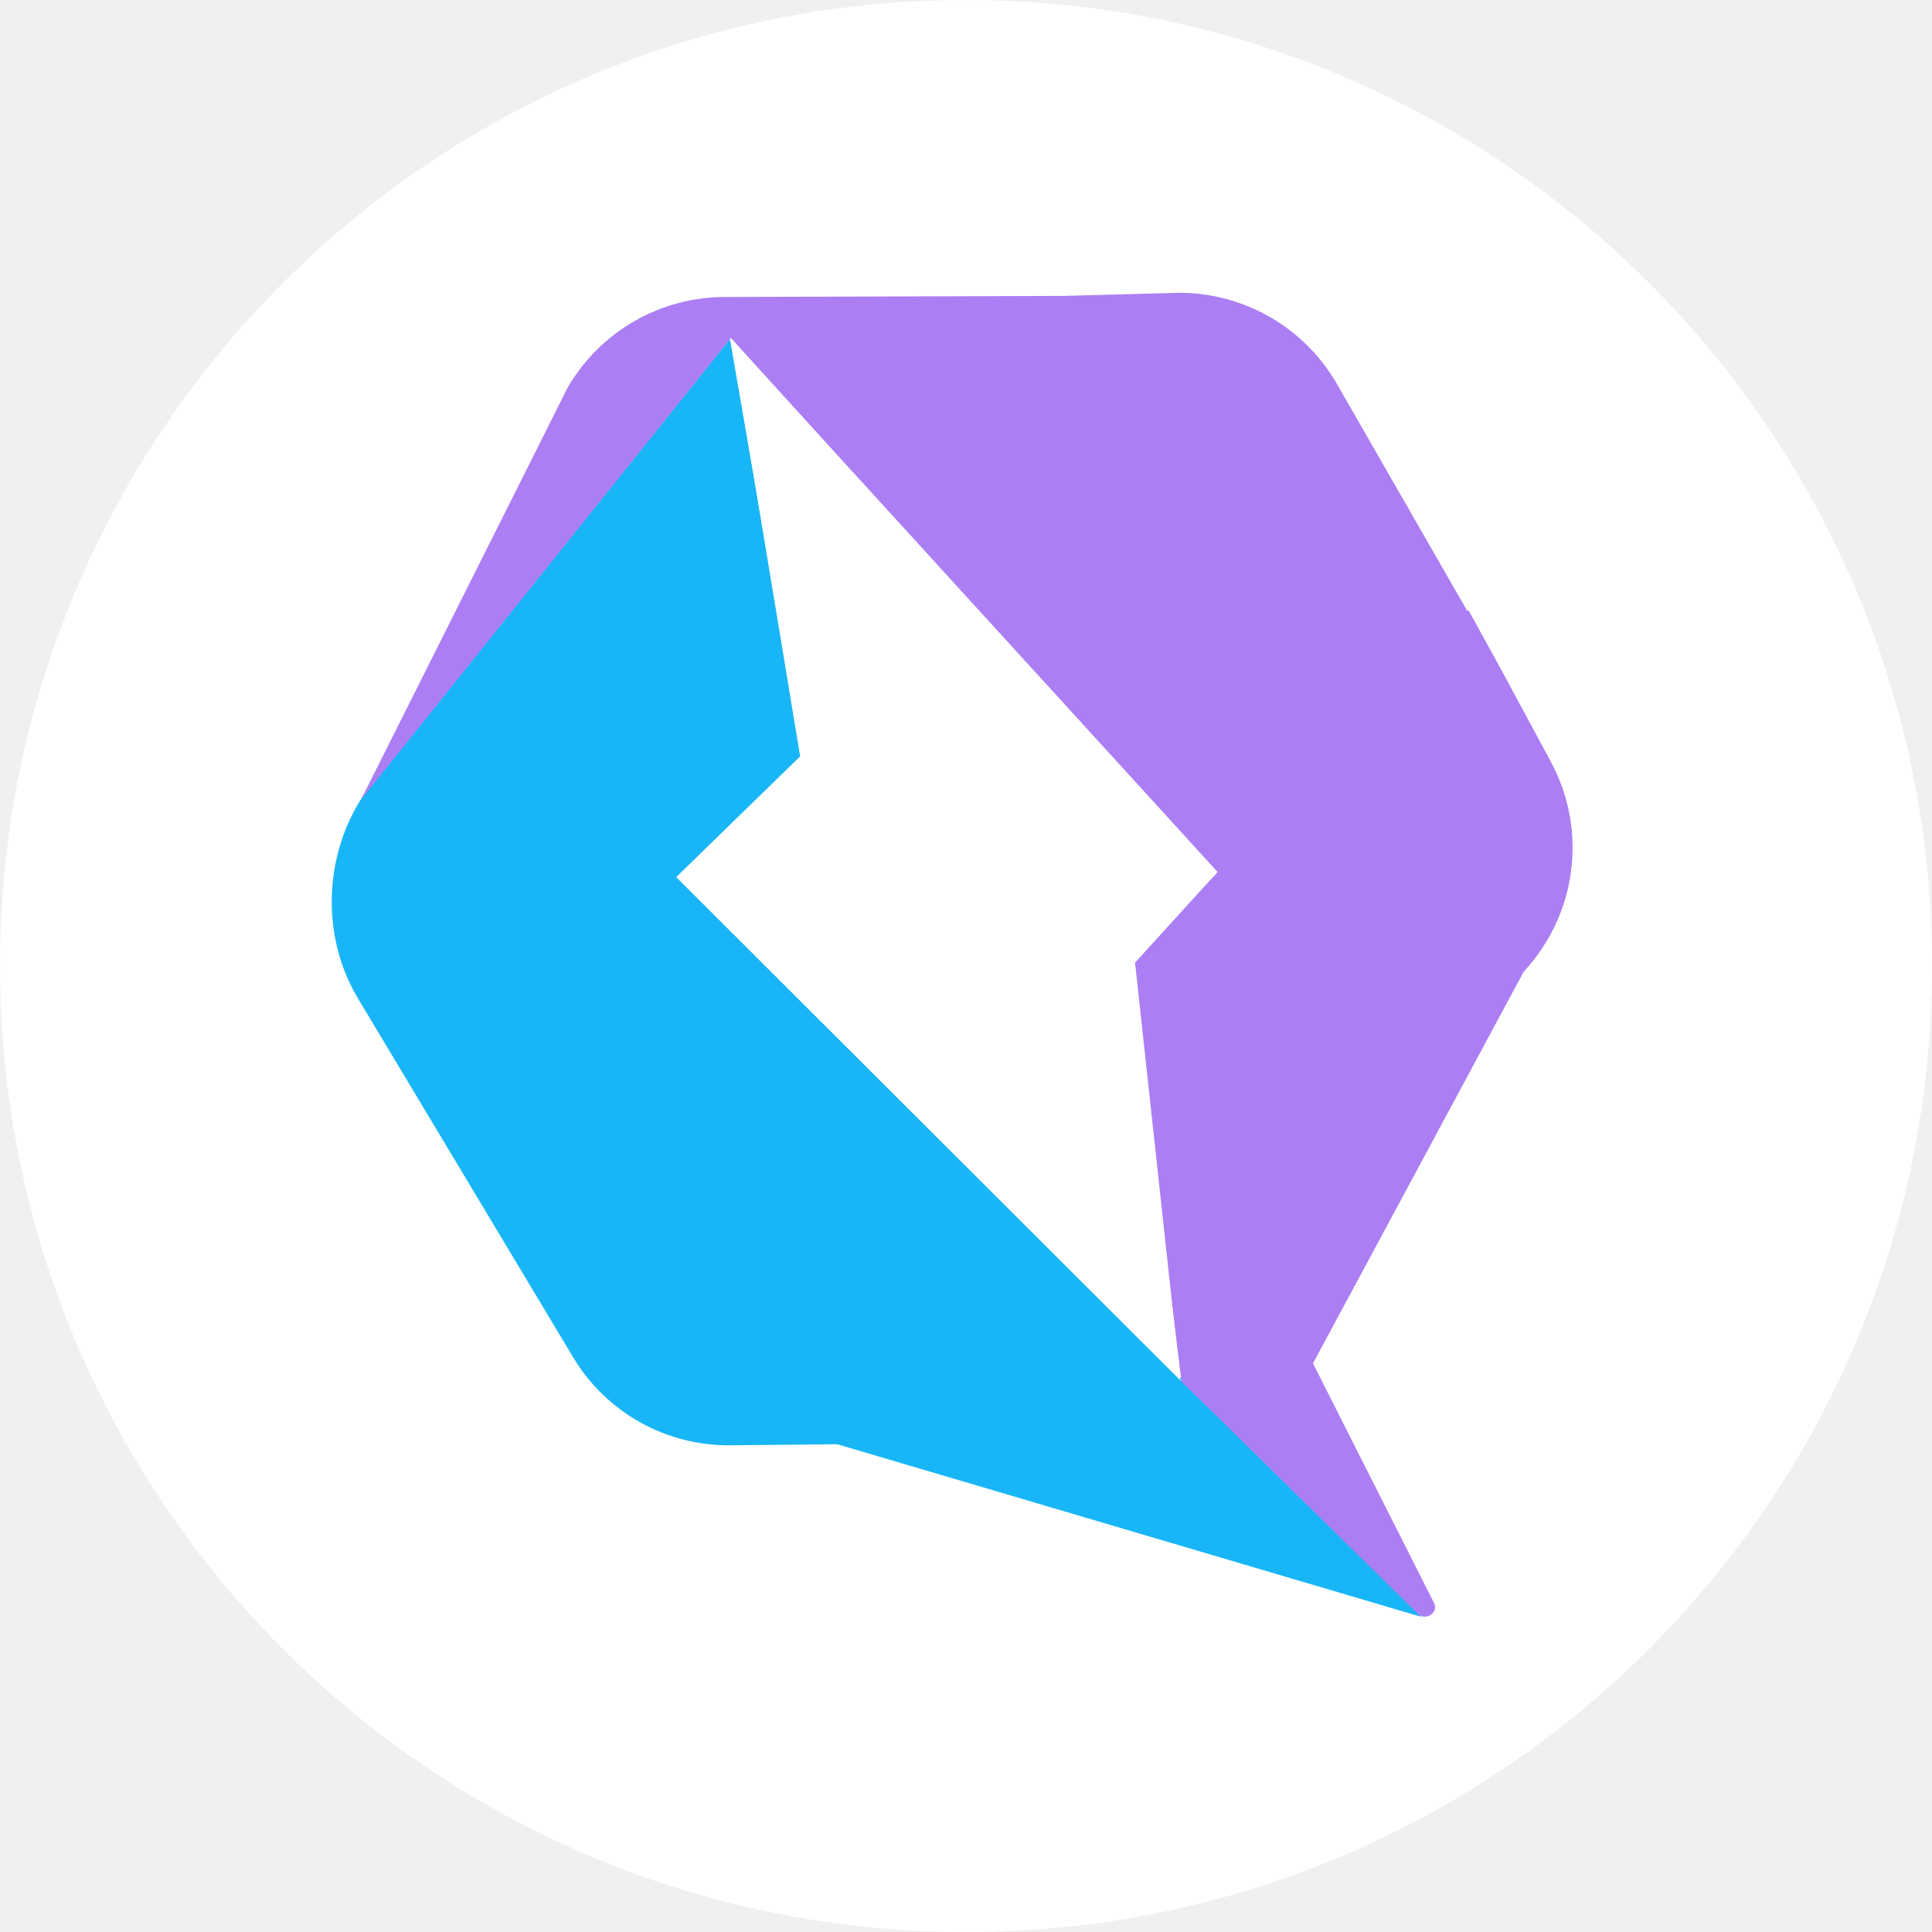
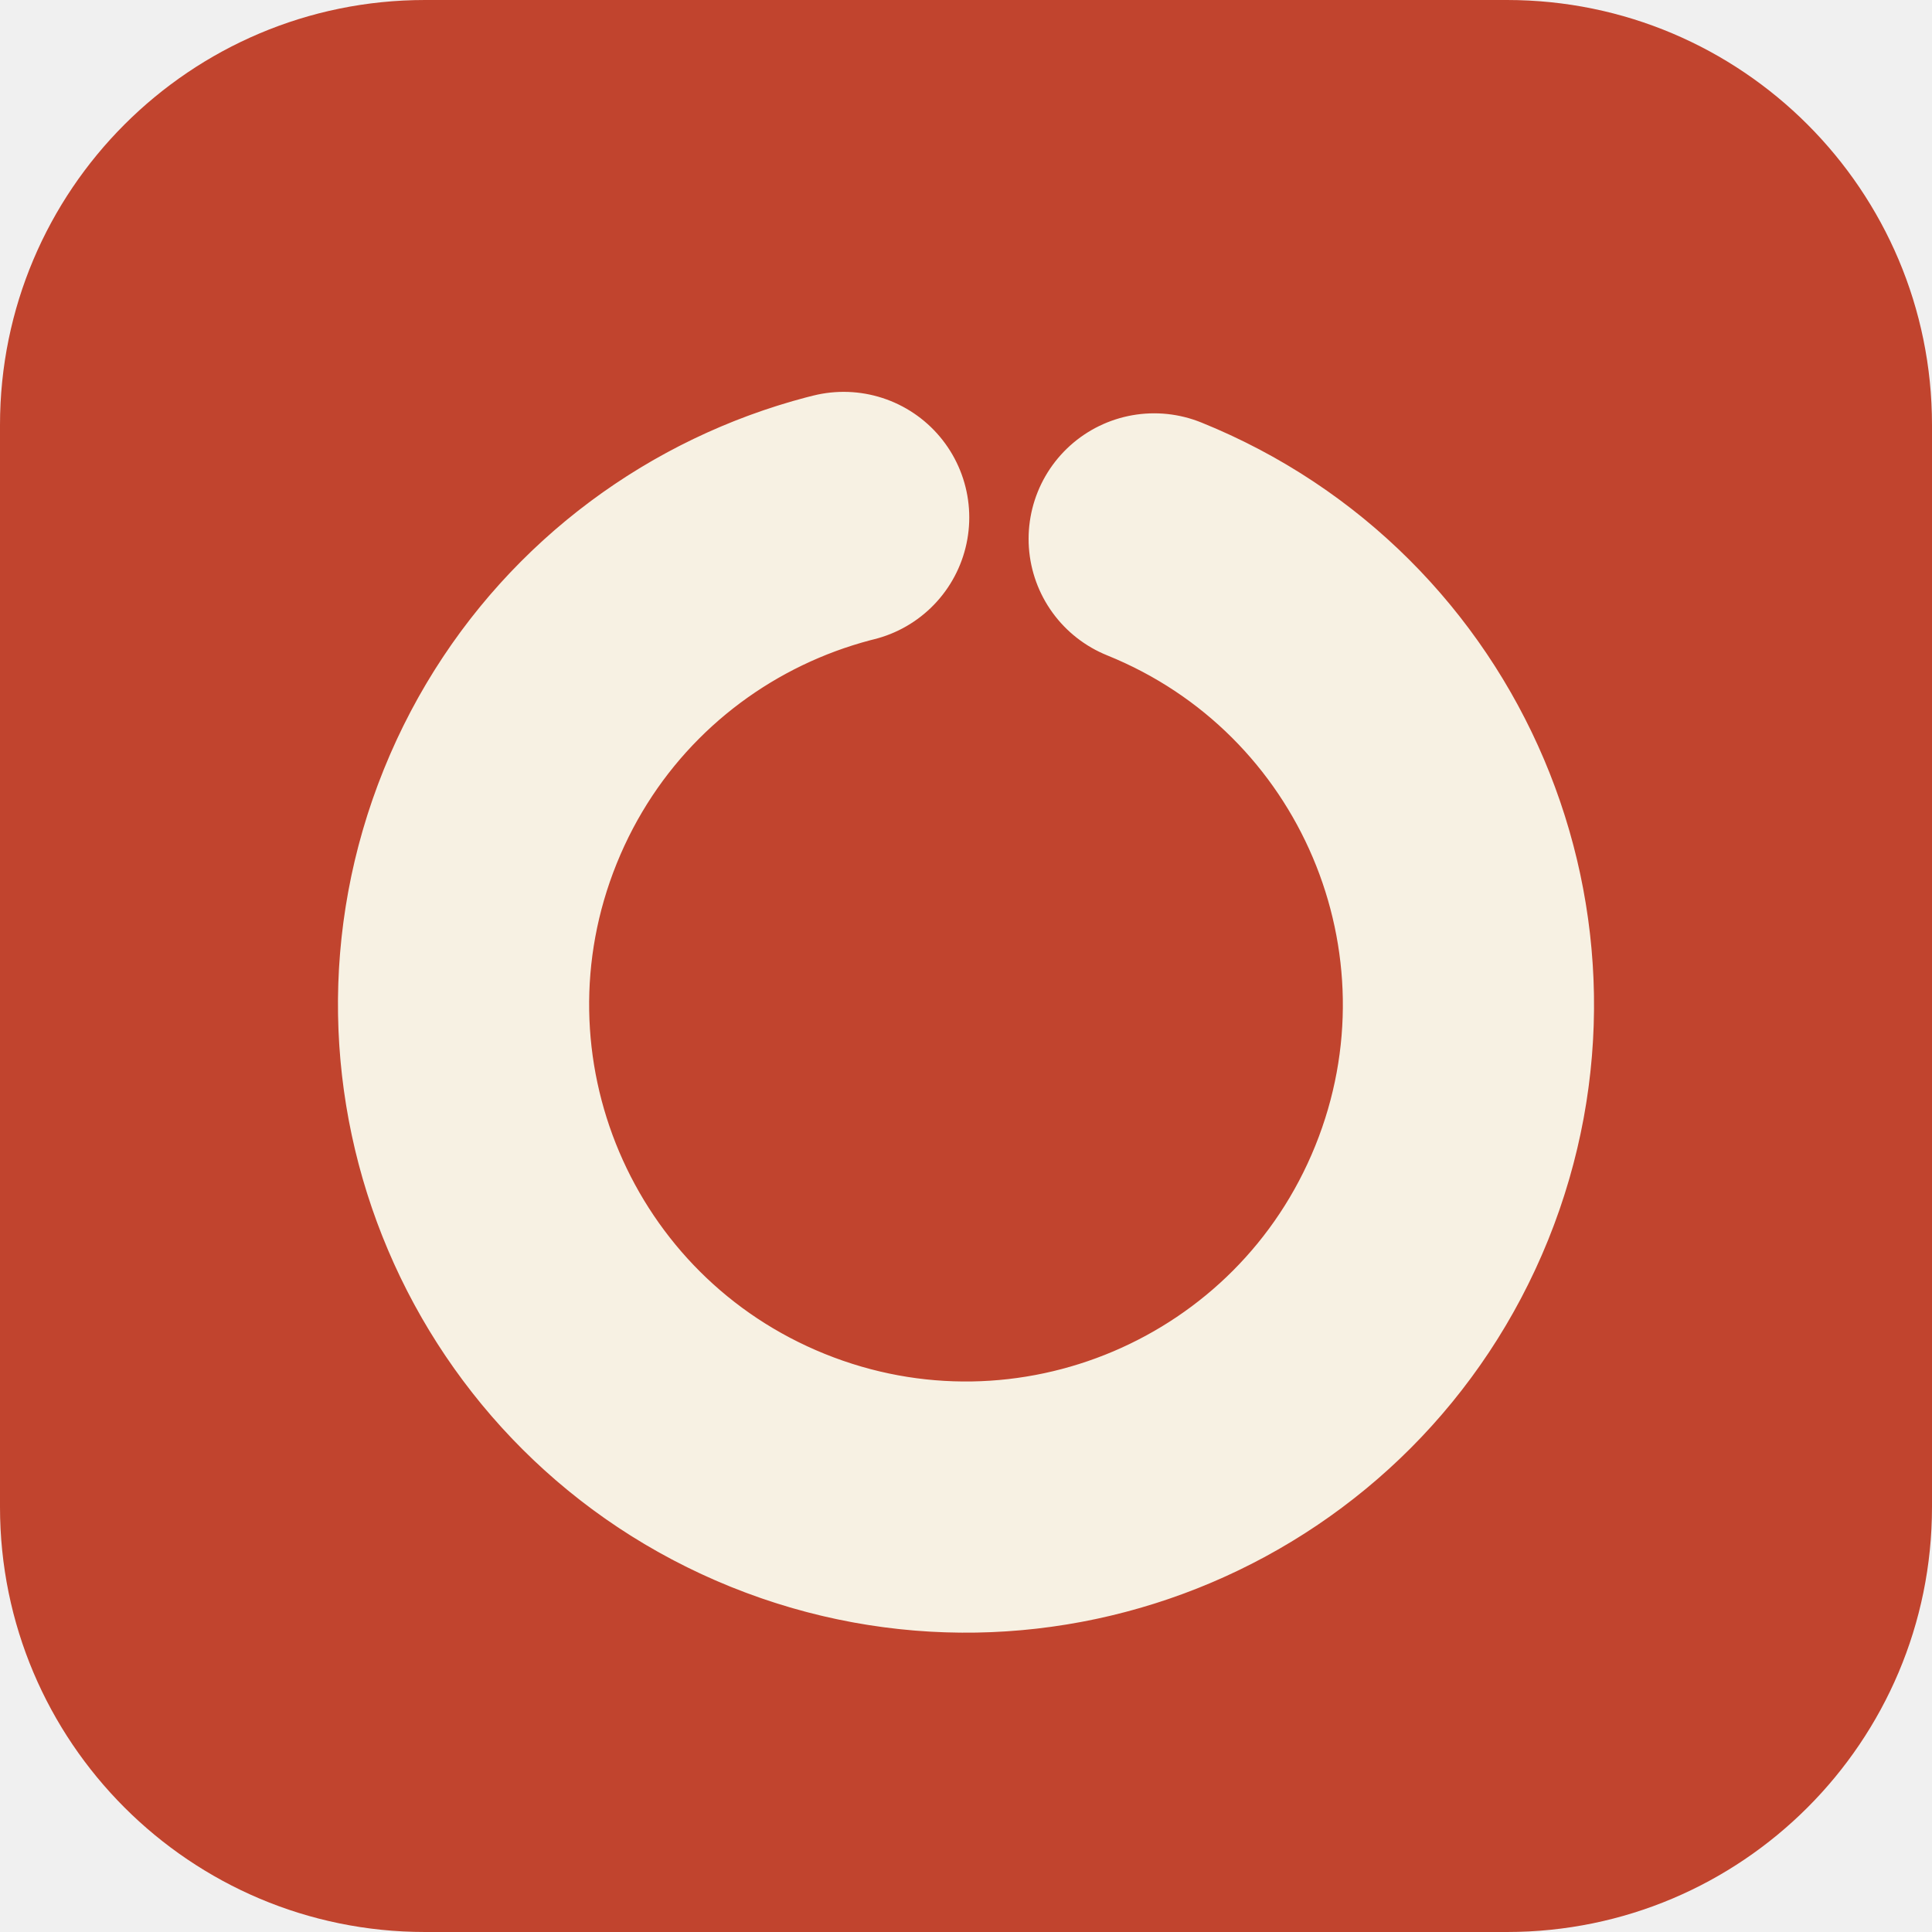
- <svg xmlns="http://www.w3.org/2000/svg" fill="none" viewBox="0 0 500 500">
-   <g clip-path="url(#a)">
-     <circle cx="250" cy="250" r="250" fill="#fff" />
-     <path fill="#18B6F6" d="m367.87 418.45-61.17-61.18-.94.13v-.67L175.7 227.53l32.05-31.13L188.9 87.73 99.56 199.09c-15.22 15.42-18.03 40.51-7.08 59.03l55.83 93.11a46.82 46.82 0 0 0 40.73 22.81l27.65-.27 151.18 44.68Z" />
-     <path fill="#AC7EF4" d="m401.25 196.94-12.29-22.81-6.41-11.67-2.54-4.56-.26.26-33.66-58.63a47.07 47.07 0 0 0-41.27-23.75l-29.51.8-88.01.28a47.07 47.07 0 0 0-40.33 23.34L93.4 207l95.76-119.54L314.7 226.19l-22.3 22.67 13.35 108.54.13-.26v.26h-.26l.26.27 10.42 10.2 50.62 49.78c2.13 2 5.6-.4 4.13-2.96l-31.25-61.85 54.5-101.3 1.73-2c.67-.81 1.33-1.62 1.87-2.42a46.8 46.8 0 0 0 3.34-50.18Z" />
-     <path fill="#fff" d="M315.1 225.65 189.18 87.6l17.9 108.14L175 227l130.5 130.27-11.75-108.14 21.37-23.48Z" />
-   </g>
-   <defs>
-     <clipPath id="a">
-       <path fill="#fff" d="M0 0h500v500H0z" />
-     </clipPath>
-   </defs>
+ <svg xmlns="http://www.w3.org/2000/svg" viewBox="0 0 100 100">
+   <rect width="100" height="100" rx="22" fill="#C1442E" />
+   <circle cx="50" cy="52" r="26" fill="none" stroke="#F7F1E3" stroke-width="13" stroke-linecap="round" stroke-dasharray="147 16.4" transform="rotate(-68 50 52)" />
</svg>
